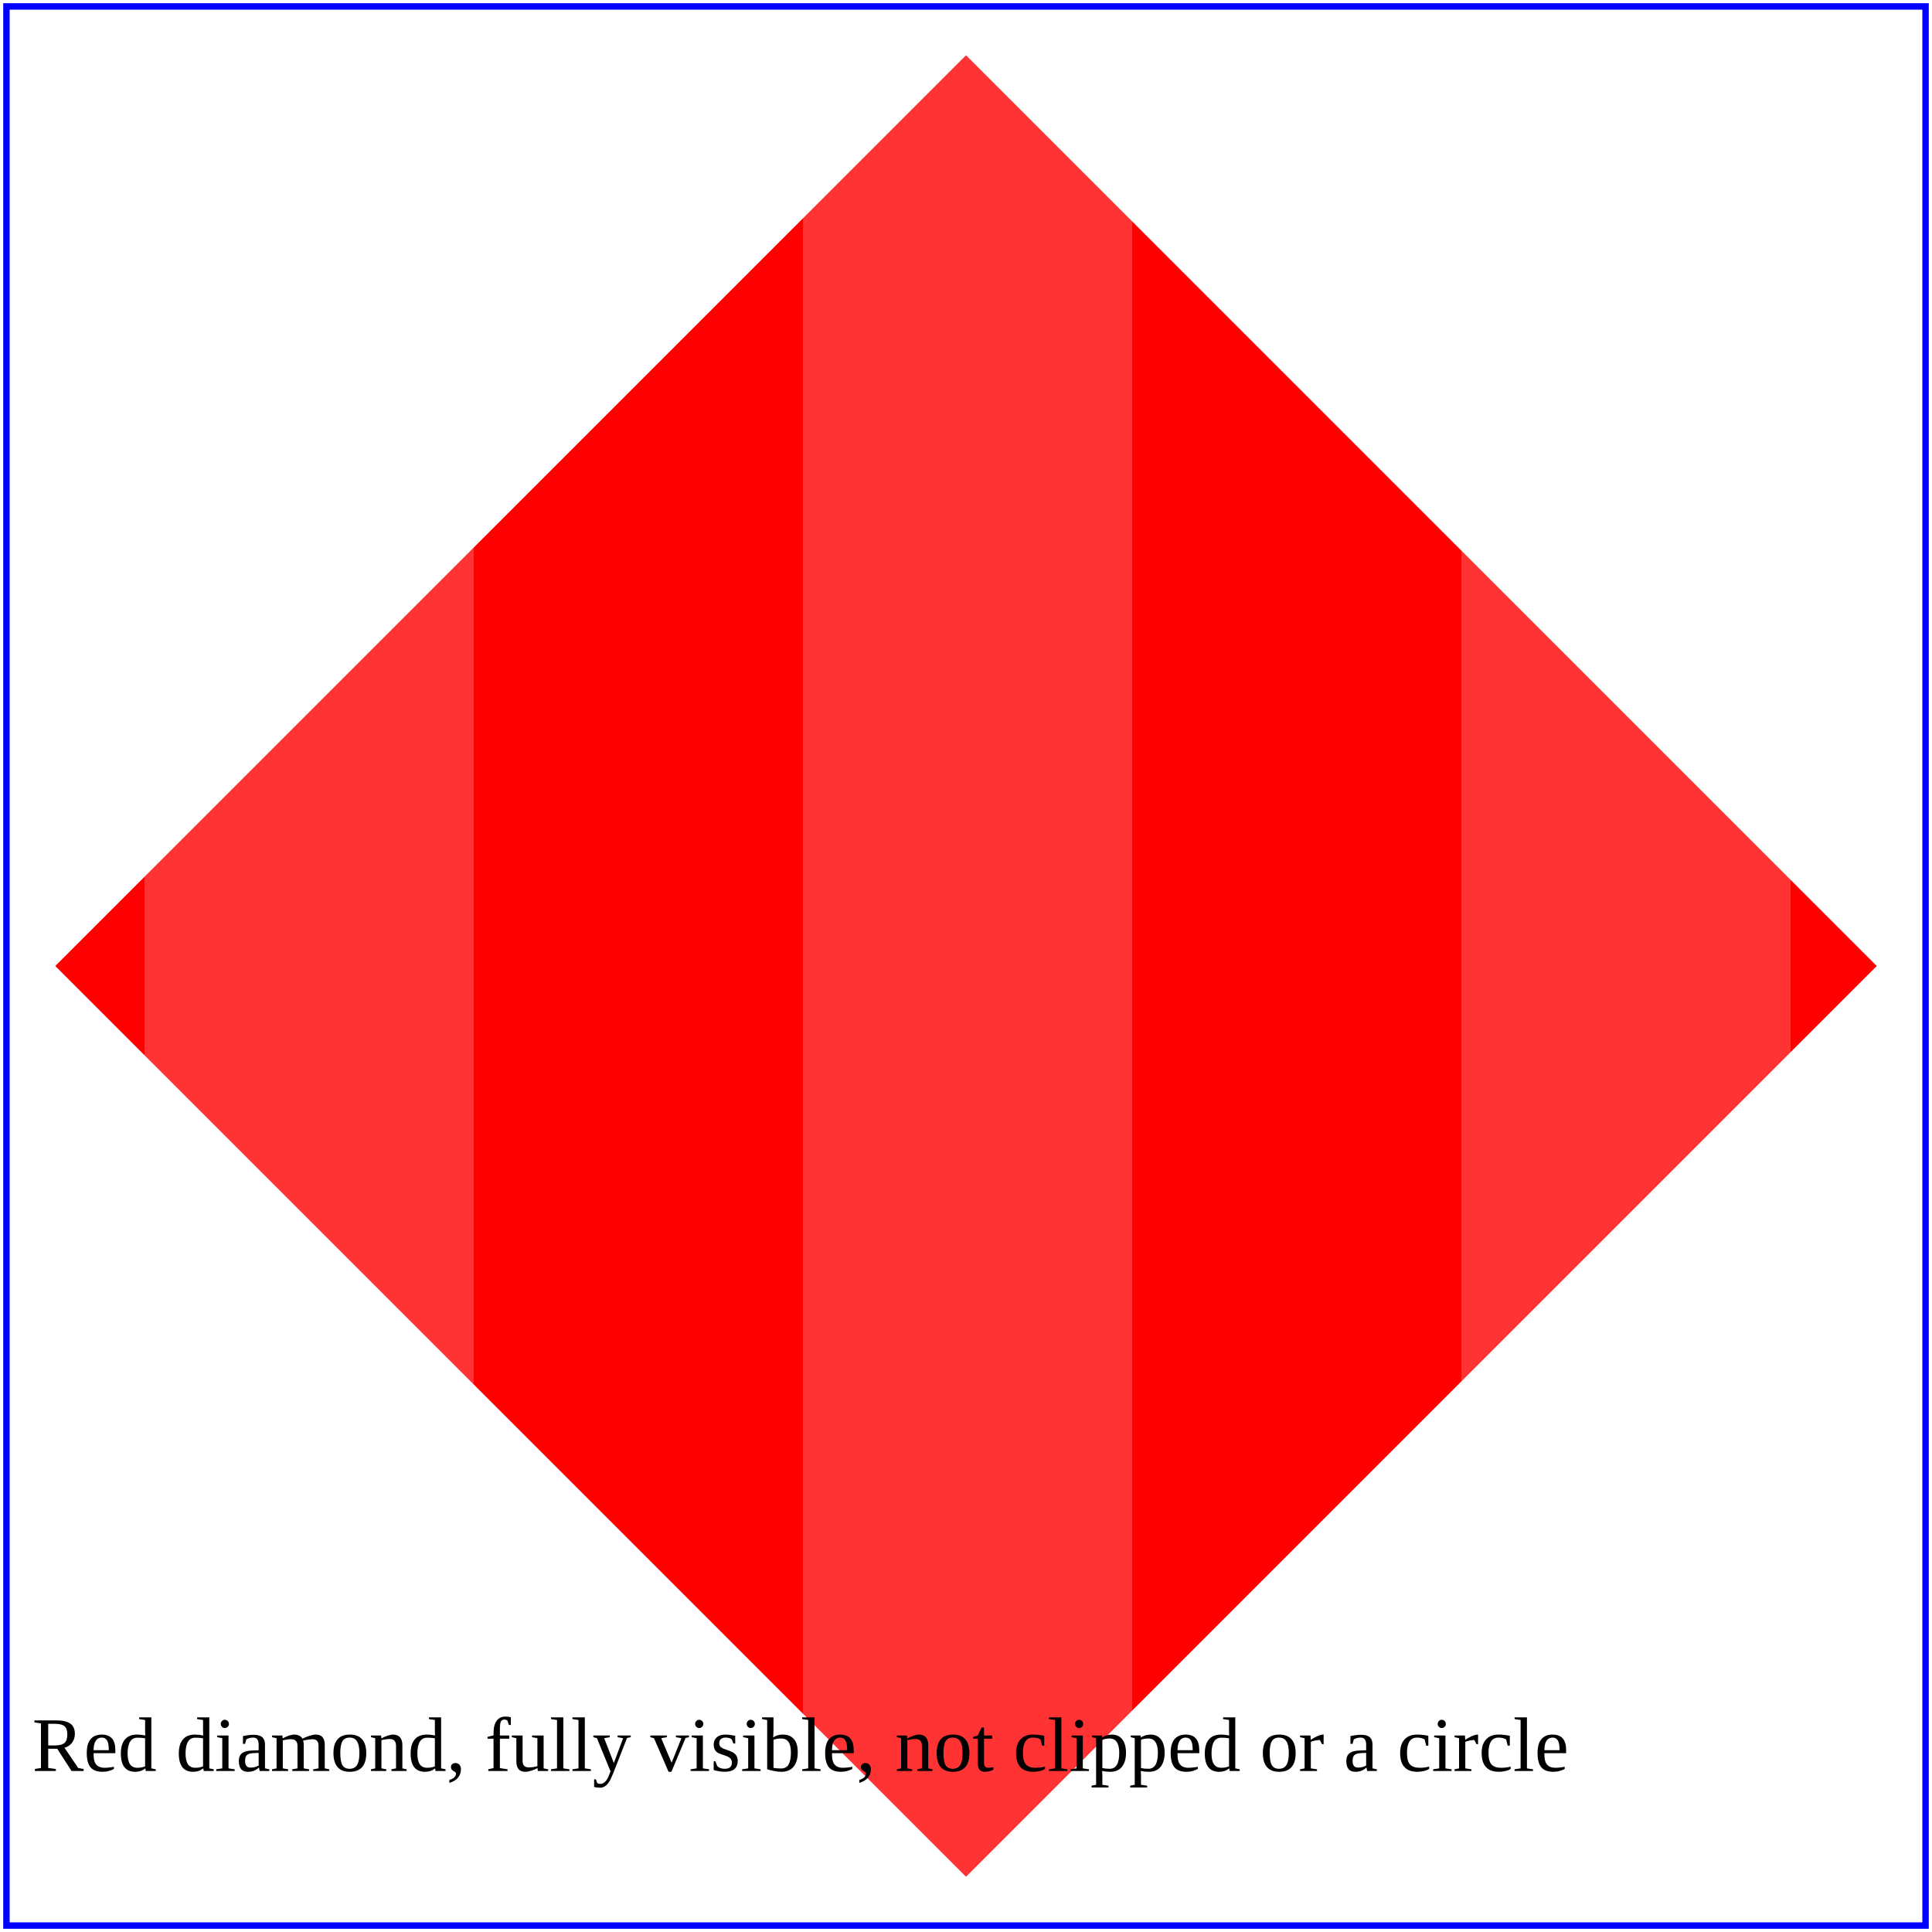
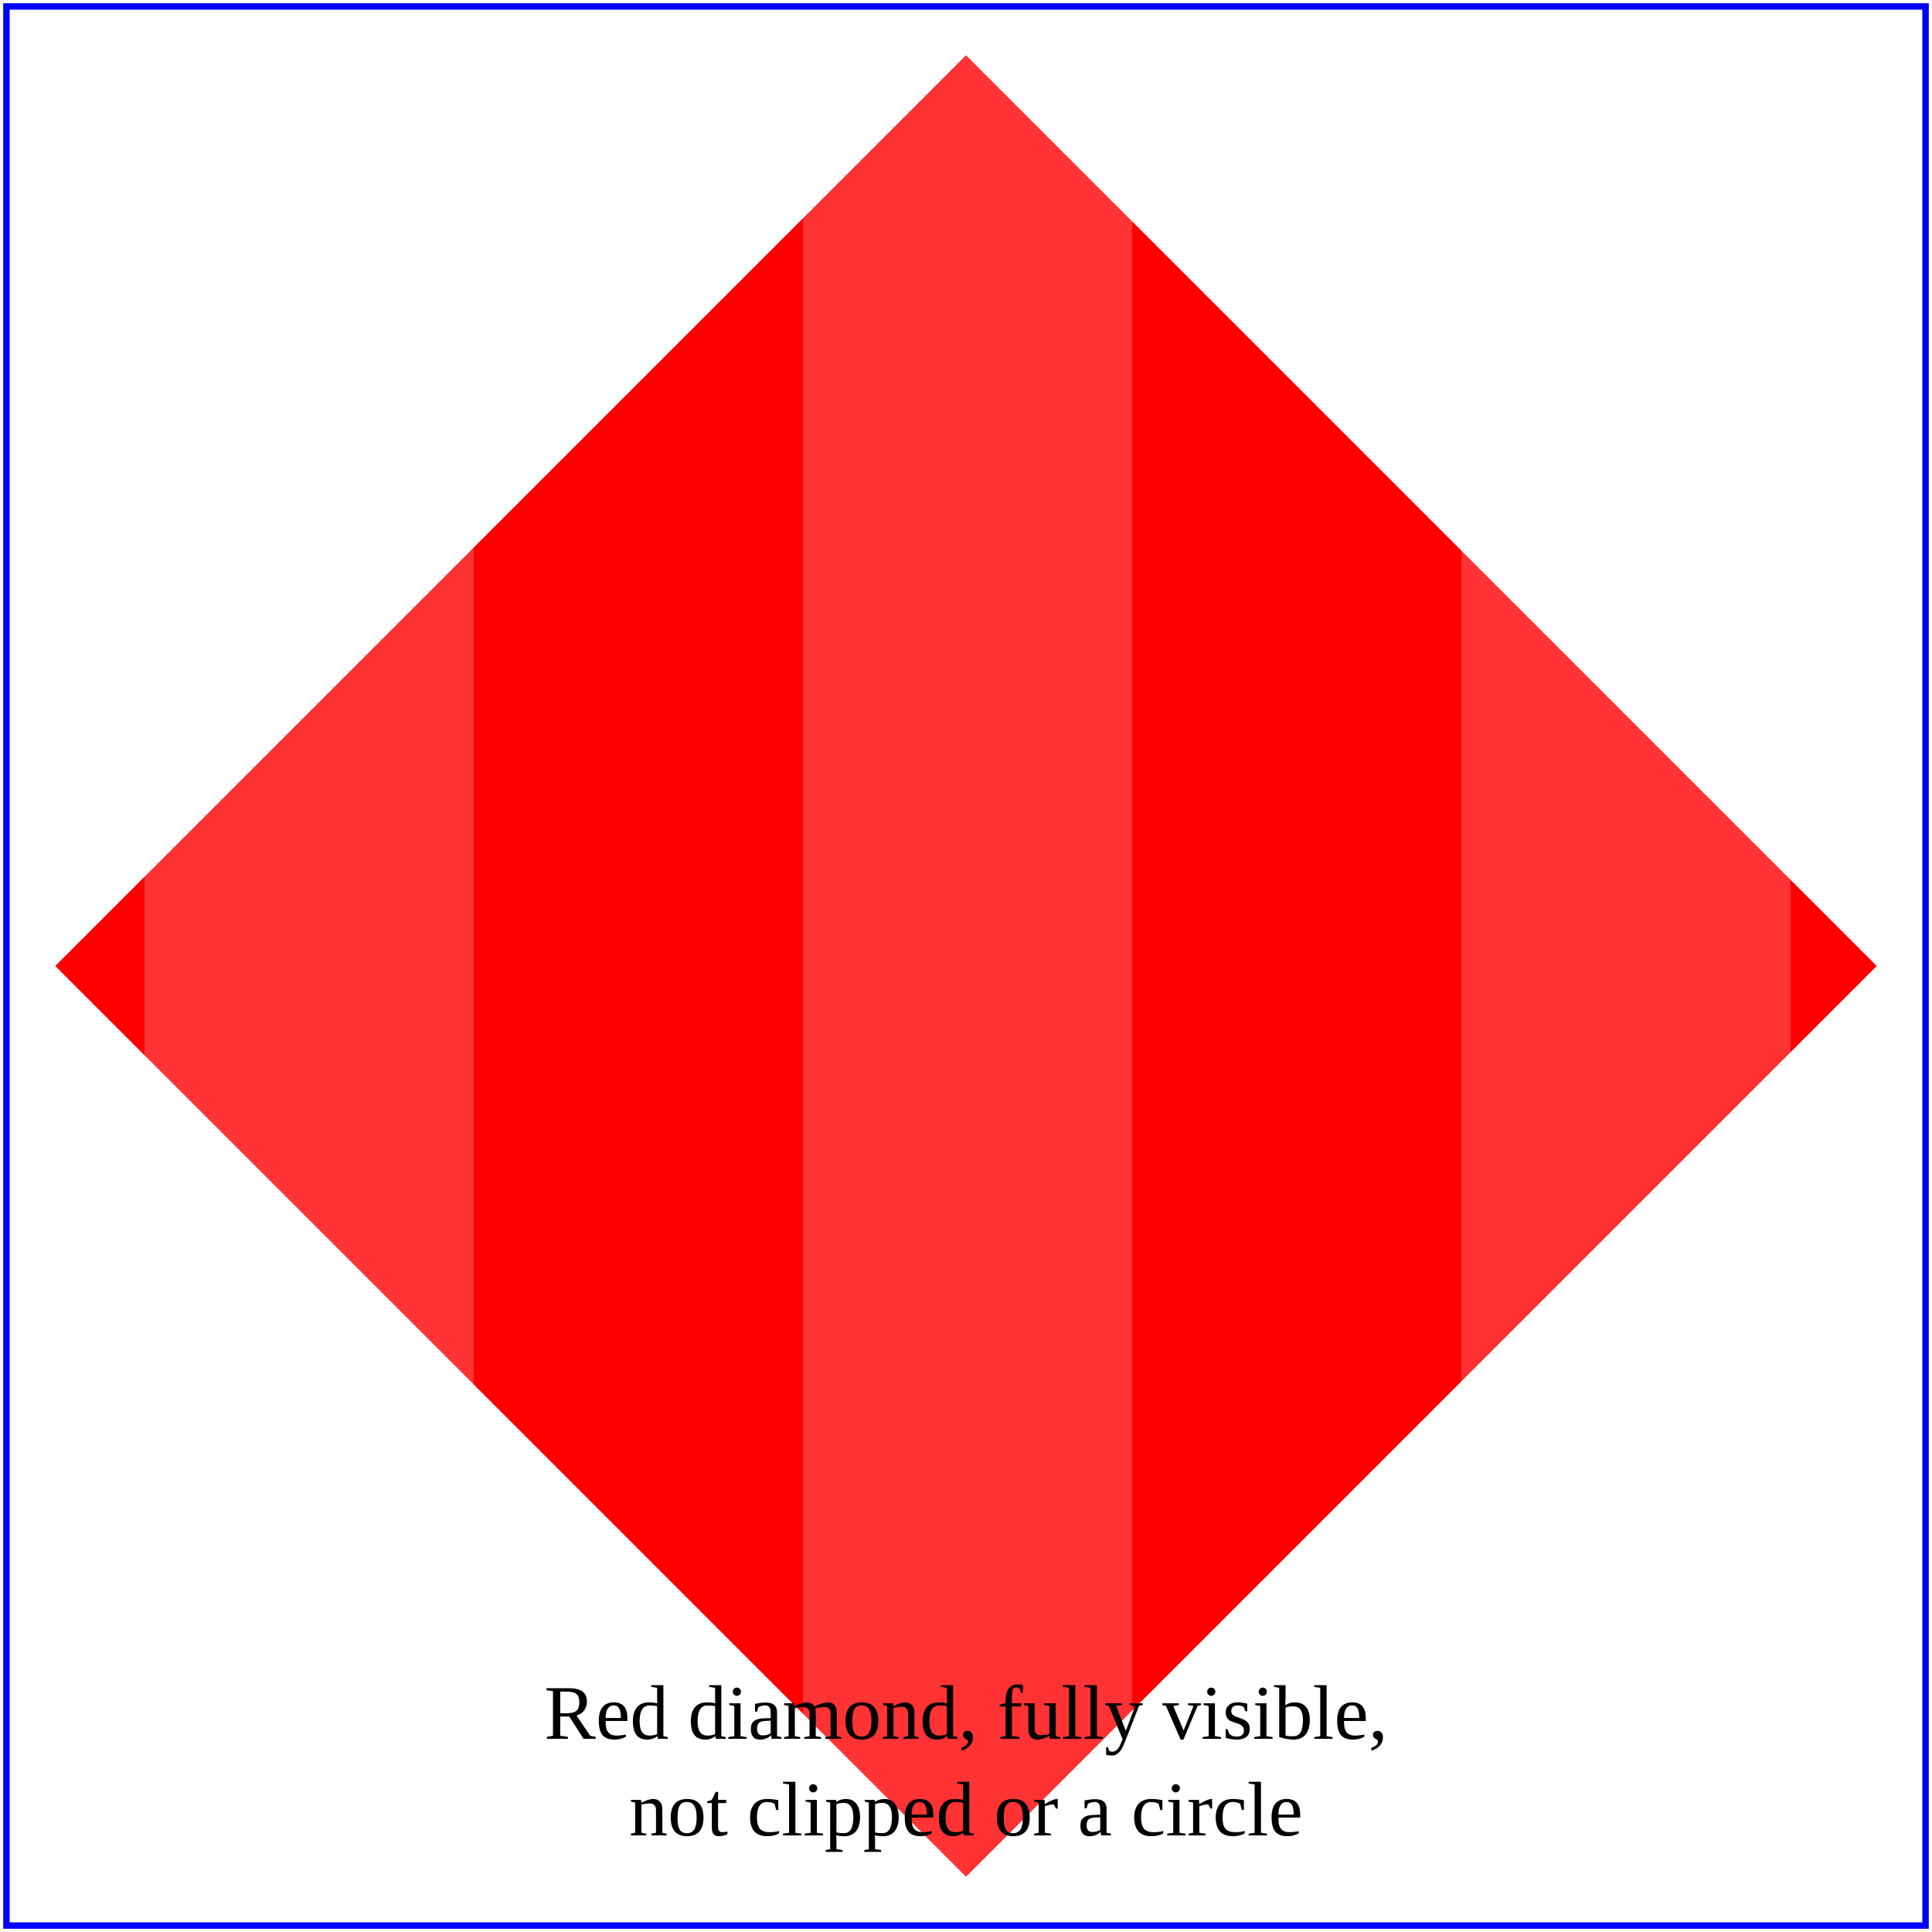
<svg xmlns="http://www.w3.org/2000/svg" width="8cm" height="8cm" viewBox="0 0 300 300" version="1.1">
  <defs>
    <mask id="Mask" maskUnits="objectBoundingBox" maskContentUnits="objectBoundingBox">
      <circle cx="0.5" cy="0.5" r="0.5" fill="url(#ElevenStripes)" />
    </mask>
    <linearGradient id="ElevenStripes" gradientUnits="objectBoundingBox" x2="0.182" y2="0" spreadMethod="repeat">
      <stop offset="0%" stop-color="white" />
      <stop offset="50%" stop-color="white" />
      <stop offset="50%" stop-color="#ccc" />
      <stop offset="100%" stop-color="#ccc" />
    </linearGradient>
  </defs>
  <rect fill="none" stroke="blue" x="1" y="1" width="298" height="298" />
  <g mask="url(#Mask)">
    <rect fill="red" x="50" y="50" width="200" height="200" transform="rotate(45, 150,150)" />
  </g>
-   <text x="5" y="275">Red diamond, fully visible, not clipped or a circle</text>
+   <text x="150" y="270" text-anchor="middle">Red diamond, fully visible,</text>
+   <text x="150" y="285" text-anchor="middle">not clipped or a circle</text>
</svg>
